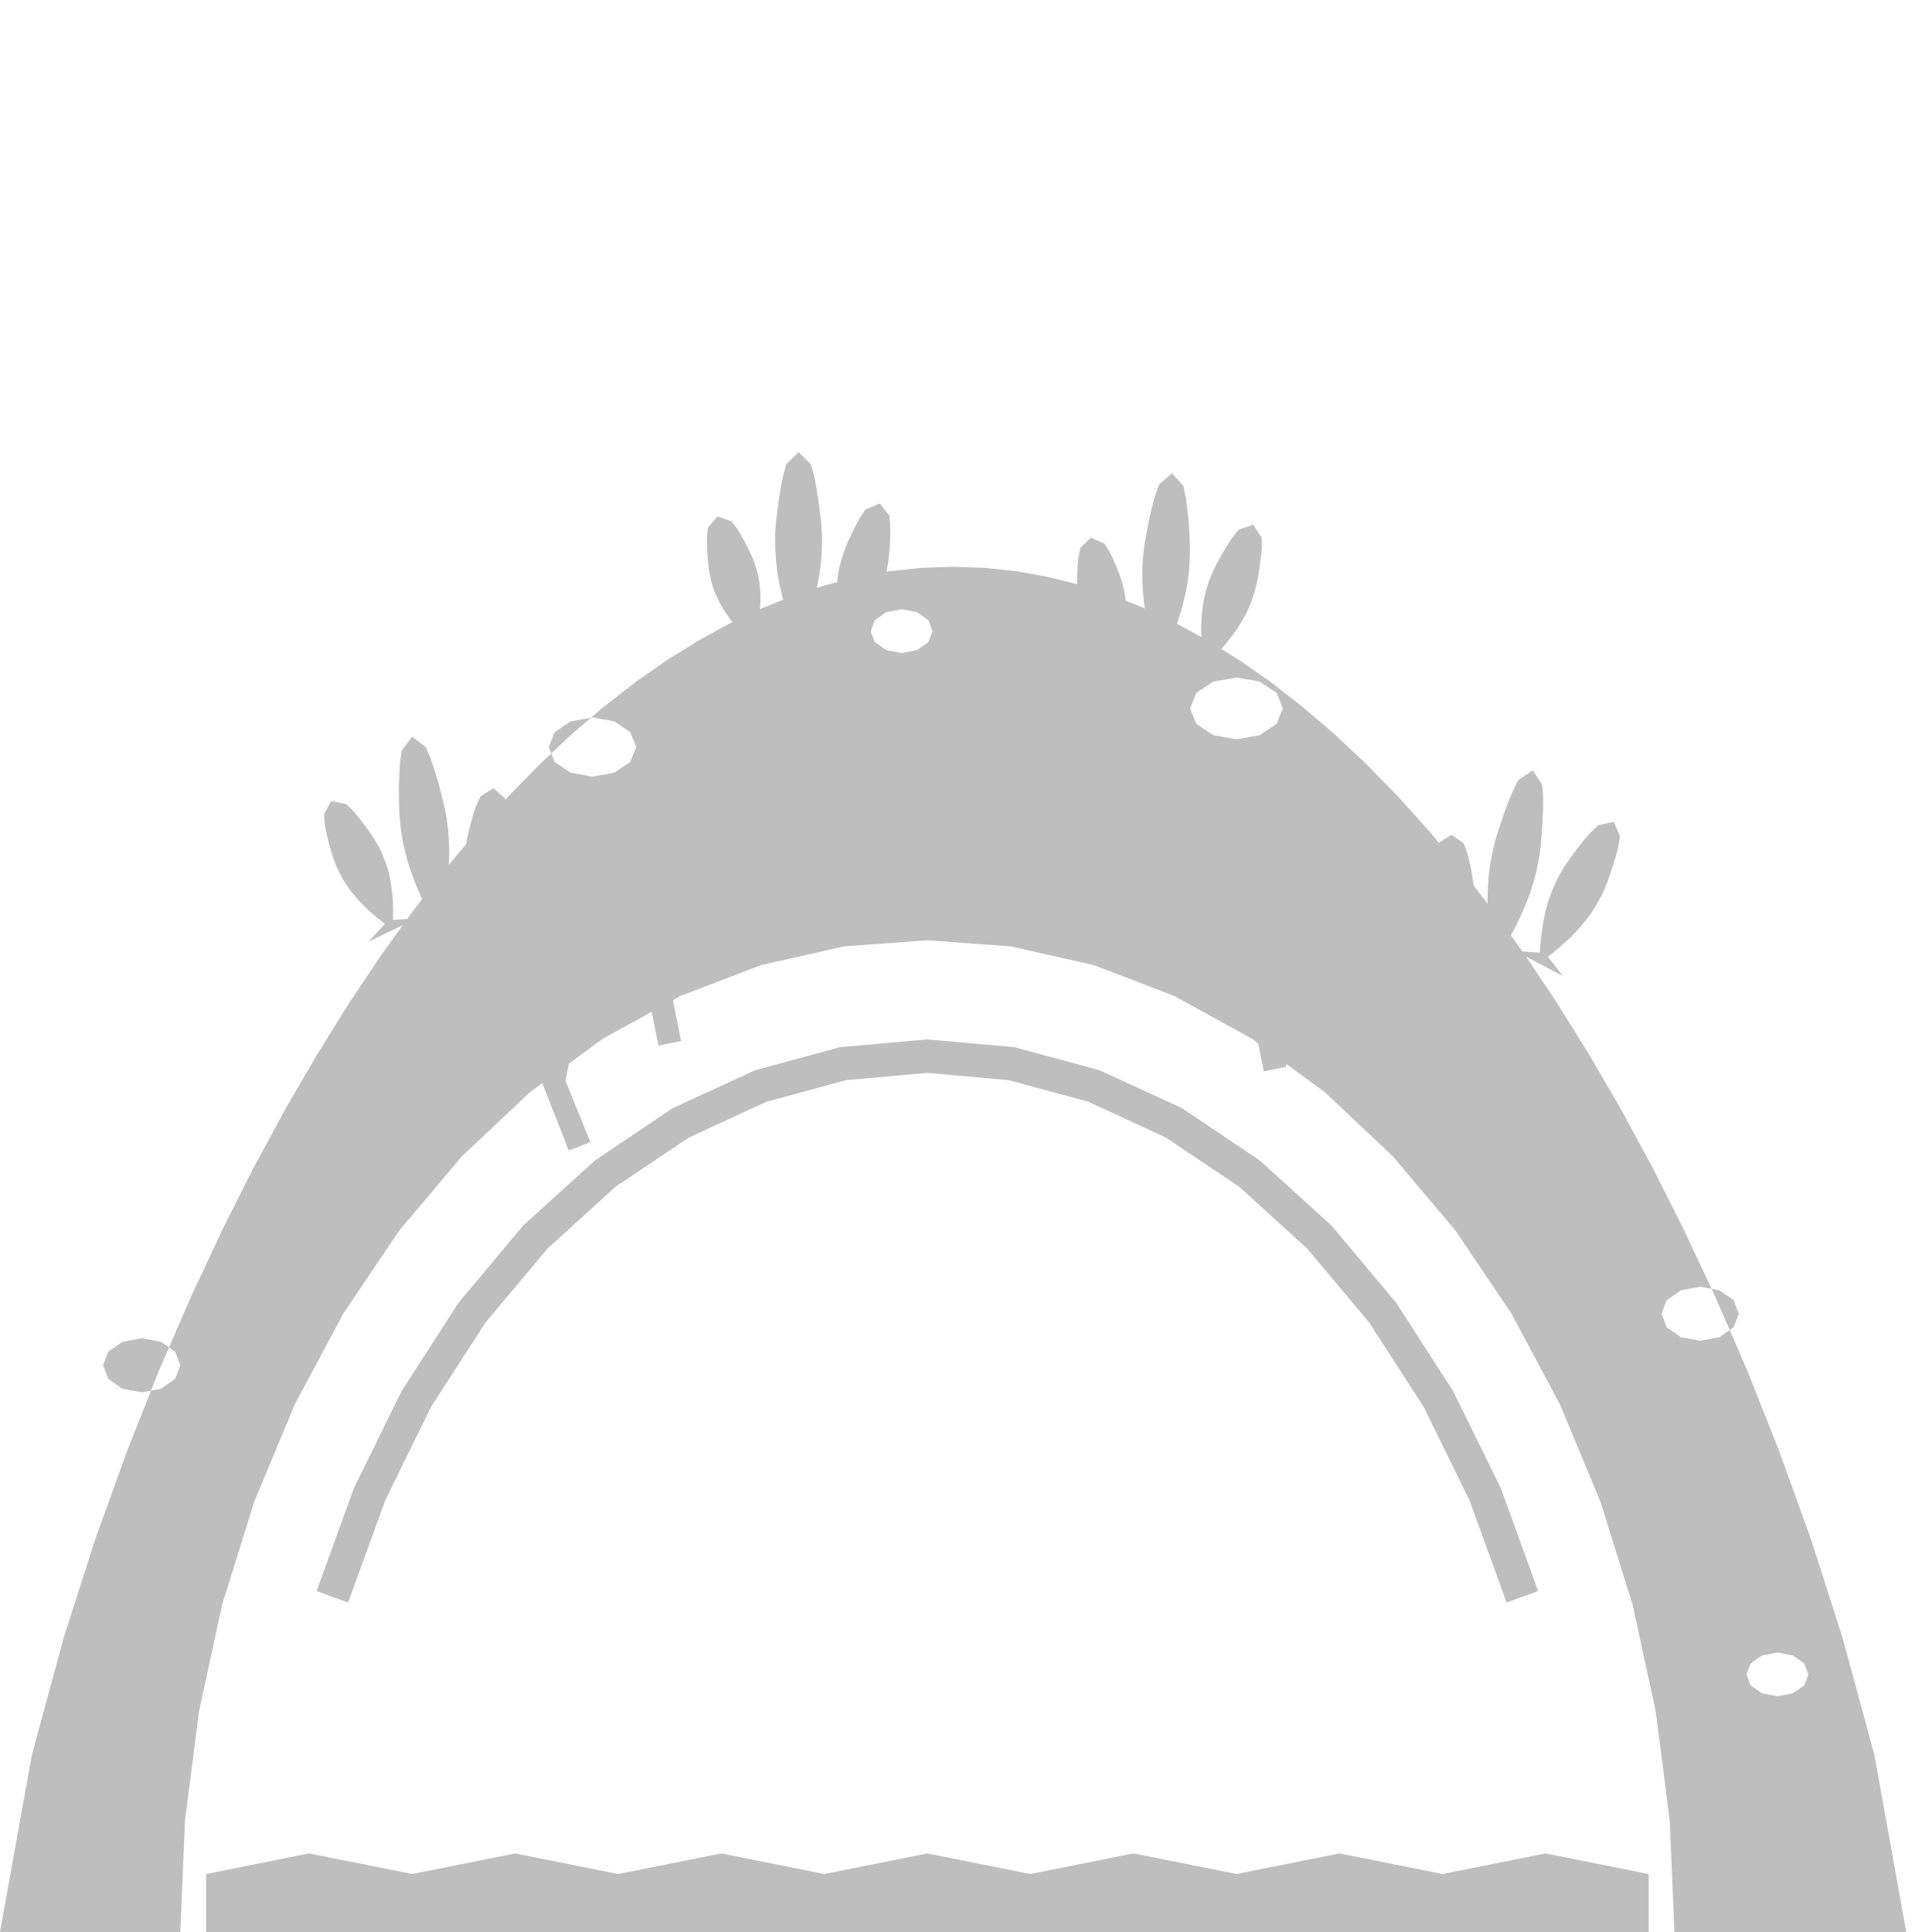
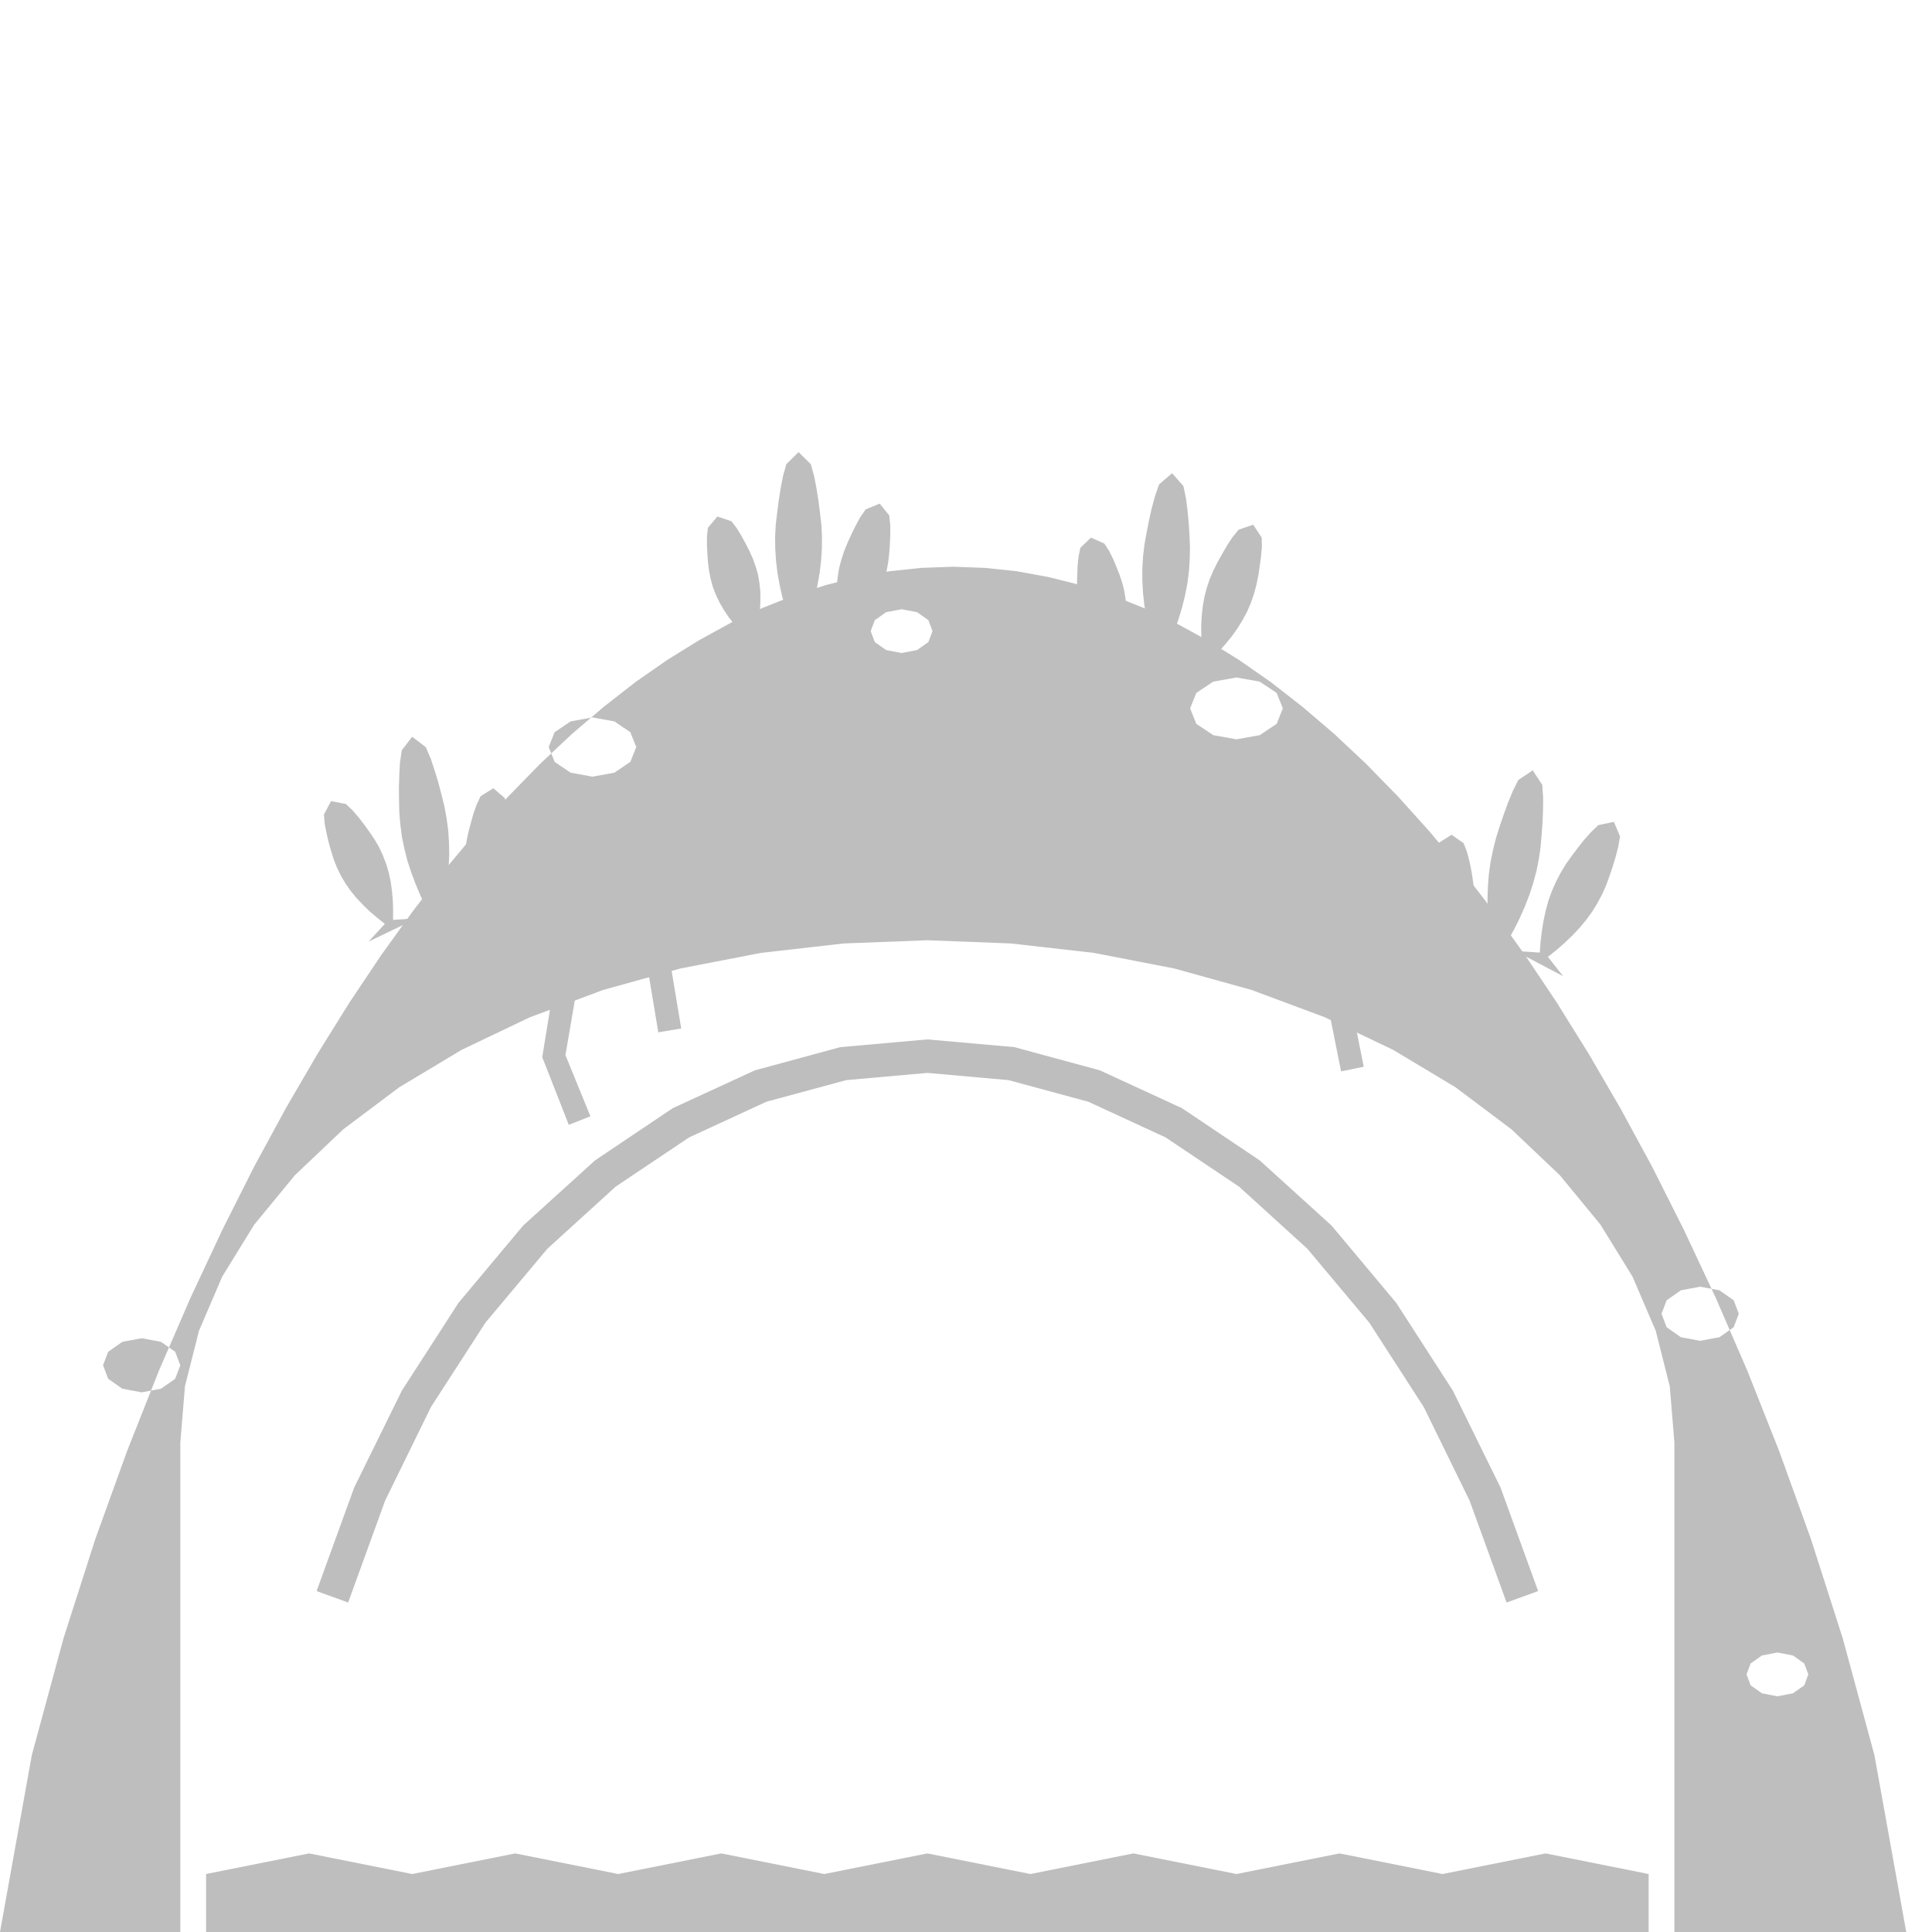
<svg xmlns="http://www.w3.org/2000/svg" viewBox="-10 -50 150 150">
  <path fill="#bebebe" fill-rule="evenodd" d="M 17.03 74.42 L 19.90 66.51 L 23.46 59.24 L 27.69 52.69 L 32.50 46.95 L 37.80 42.13 L 43.50 38.31 L 49.50 35.54 L 55.70 33.86 L 62.00 33.30 L 68.30 33.86 L 74.50 35.54 L 80.50 38.31 L 86.20 42.13 L 91.50 46.95 L 96.31 52.69 L 100.54 59.24 L 104.10 66.51 L 106.97 74.42 L 109.42 73.53 L 106.50 65.49 L 102.80 57.97 L 98.40 51.15 L 93.38 45.15 L 87.80 40.09 L 81.77 36.04 L 75.39 33.10 L 68.76 31.30 L 62.00 30.70 L 55.24 31.30 L 48.61 33.10 L 42.23 36.04 L 36.20 40.09 L 30.62 45.15 L 25.60 51.15 L 21.20 57.97 L 17.50 65.49 L 14.58 73.53 Z" />
  <path fill="#bebebe" fill-rule="evenodd" d="M 6.00 100.00 L 6.00 95.50 L 14.00 93.90 L 22.00 95.50 L 30.00 93.90 L 38.00 95.50 L 46.00 93.90 L 54.00 95.50 L 62.00 93.90 L 70.00 95.50 L 78.00 93.90 L 86.00 95.50 L 94.00 93.90 L 102.00 95.50 L 110.00 93.90 L 118.00 95.50 L 118.00 100.00 Z" />
-   <path fill="#bebebe" fill-rule="evenodd" d="M -10.00 100.00 L -7.53 86.27 L -5.07 77.20 L -2.60 69.49 L -0.13 62.65 L 2.33 56.44 L 4.80 50.74 L 7.27 45.47 L 9.73 40.58 L 12.20 36.03 L 14.67 31.79 L 17.13 27.84 L 19.60 24.15 L 22.07 20.72 L 24.53 17.53 L 27.00 14.57 L 29.47 11.83 L 31.93 9.31 L 34.40 6.99 L 36.87 4.88 L 39.33 2.96 L 41.80 1.24 L 44.27 -0.29 L 46.73 -1.64 L 49.20 -2.80 L 51.67 -3.78 L 54.13 -4.58 L 56.60 -5.20 L 59.07 -5.65 L 61.53 -5.91 L 64.00 -6.00 L 66.47 -5.91 L 68.93 -5.65 L 71.40 -5.20 L 73.87 -4.58 L 76.33 -3.78 L 78.80 -2.80 L 81.27 -1.64 L 83.73 -0.29 L 86.20 1.24 L 88.67 2.96 L 91.13 4.88 L 93.60 6.99 L 96.07 9.31 L 98.53 11.83 L 101.00 14.57 L 103.47 17.53 L 105.93 20.72 L 108.40 24.15 L 110.87 27.84 L 113.33 31.79 L 115.80 36.03 L 118.27 40.58 L 120.73 45.47 L 123.20 50.74 L 125.67 56.44 L 128.13 62.65 L 130.60 69.49 L 133.07 77.20 L 135.53 86.27 L 138.00 100.00 L 120.00 100.00 L 120.00 100.00 L 119.64 91.38 L 118.55 82.87 L 116.75 74.57 L 114.26 66.59 L 111.11 59.03 L 107.35 51.99 L 103.01 45.55 L 98.16 39.80 L 92.86 34.80 L 87.17 30.63 L 81.16 27.32 L 74.91 24.93 L 68.49 23.48 L 62.00 23.00 L 55.51 23.48 L 49.09 24.93 L 42.84 27.32 L 36.83 30.63 L 31.14 34.80 L 25.84 39.80 L 20.99 45.55 L 16.65 51.99 L 12.89 59.03 L 9.74 66.59 L 7.25 74.57 L 5.45 82.87 L 4.36 91.38 L 4.00 100.00 L 4.00 100.00 Z M 39.40 8.00 L 38.94 9.15 L 37.70 9.99 L 36.00 10.30 L 34.30 9.99 L 33.06 9.15 L 32.60 8.00 L 33.06 6.85 L 34.30 6.01 L 36.00 5.70 L 37.70 6.01 L 38.94 6.85 Z M 89.60 5.00 L 89.12 6.20 L 87.80 7.08 L 86.00 7.40 L 84.20 7.08 L 82.88 6.20 L 82.40 5.00 L 82.88 3.80 L 84.20 2.92 L 86.00 2.60 L 87.80 2.92 L 89.12 3.80 Z M 125.00 52.00 L 124.60 53.05 L 123.50 53.82 L 122.00 54.10 L 120.50 53.82 L 119.40 53.05 L 119.00 52.00 L 119.40 50.95 L 120.50 50.18 L 122.00 49.90 L 123.50 50.18 L 124.60 50.95 Z M 4.00 56.00 L 3.60 57.05 L 2.50 57.82 L 1.00 58.10 L -0.50 57.82 L -1.60 57.05 L -2.00 56.00 L -1.60 54.95 L -0.50 54.18 L 1.00 53.90 L 2.50 54.18 L 3.60 54.95 Z M 62.40 -1.00 L 62.08 -0.15 L 61.20 0.47 L 60.00 0.70 L 58.80 0.47 L 57.92 -0.15 L 57.60 -1.00 L 57.92 -1.85 L 58.80 -2.47 L 60.00 -2.70 L 61.20 -2.47 L 62.08 -1.85 Z M 130.40 80.00 L 130.08 80.85 L 129.20 81.47 L 128.00 81.70 L 126.80 81.47 L 125.92 80.85 L 125.60 80.00 L 125.92 79.15 L 126.80 78.53 L 128.00 78.30 L 129.20 78.53 L 130.08 79.15 Z" />
+   <path fill="#bebebe" fill-rule="evenodd" d="M -10.00 100.00 L -7.53 86.27 L -5.07 77.20 L -2.60 69.49 L -0.13 62.65 L 2.33 56.44 L 4.80 50.74 L 7.27 45.47 L 9.73 40.58 L 12.20 36.03 L 14.67 31.79 L 17.13 27.84 L 19.60 24.15 L 22.07 20.72 L 24.53 17.53 L 27.00 14.57 L 29.47 11.83 L 31.93 9.31 L 34.40 6.99 L 36.87 4.88 L 39.33 2.96 L 41.80 1.24 L 44.27 -0.29 L 46.73 -1.64 L 49.20 -2.80 L 51.67 -3.78 L 54.13 -4.58 L 56.60 -5.20 L 59.07 -5.65 L 61.53 -5.91 L 64.00 -6.00 L 66.47 -5.91 L 68.93 -5.65 L 71.40 -5.20 L 73.87 -4.58 L 76.33 -3.78 L 78.80 -2.80 L 81.27 -1.64 L 83.73 -0.29 L 86.20 1.24 L 88.67 2.96 L 91.13 4.88 L 93.60 6.99 L 96.07 9.31 L 98.53 11.83 L 101.00 14.57 L 103.47 17.53 L 105.93 20.72 L 108.40 24.15 L 110.87 27.84 L 113.33 31.79 L 115.80 36.03 L 118.27 40.58 L 120.73 45.47 L 123.20 50.74 L 125.67 56.44 L 128.13 62.65 L 130.60 69.49 L 133.07 77.20 L 135.53 86.27 L 138.00 100.00 L 120.00 100.00 L 120.00 62.00 L 119.64 57.63 L 118.55 53.32 L 116.75 49.12 L 114.26 45.08 L 111.11 41.25 L 107.35 37.68 L 103.01 34.42 L 98.16 31.51 L 92.86 28.98 L 87.17 26.86 L 81.16 25.19 L 74.91 23.98 L 68.49 23.25 L 62.00 23.00 L 55.51 23.25 L 49.09 23.98 L 42.84 25.19 L 36.83 26.86 L 31.14 28.98 L 25.84 31.51 L 20.99 34.42 L 16.65 37.68 L 12.89 41.25 L 9.74 45.08 L 7.25 49.12 L 5.45 53.32 L 4.36 57.63 L 4.00 62.00 L 4.00 100.00 Z M 39.40 8.00 L 38.94 9.15 L 37.70 9.99 L 36.00 10.30 L 34.30 9.99 L 33.06 9.15 L 32.60 8.00 L 33.06 6.85 L 34.30 6.01 L 36.00 5.70 L 37.70 6.01 L 38.94 6.85 Z M 89.60 5.00 L 89.12 6.20 L 87.80 7.08 L 86.00 7.40 L 84.20 7.08 L 82.88 6.20 L 82.40 5.00 L 82.88 3.80 L 84.20 2.92 L 86.00 2.60 L 87.80 2.92 L 89.12 3.80 Z M 125.00 52.00 L 124.60 53.05 L 123.50 53.82 L 122.00 54.10 L 120.50 53.82 L 119.40 53.05 L 119.00 52.00 L 119.40 50.95 L 120.50 50.18 L 122.00 49.90 L 123.50 50.18 L 124.60 50.95 Z M 4.00 56.00 L 3.60 57.05 L 2.50 57.82 L 1.00 58.10 L -0.50 57.82 L -1.60 57.05 L -2.00 56.00 L -1.60 54.95 L -0.50 54.18 L 1.00 53.90 L 2.50 54.18 L 3.60 54.95 Z M 62.40 -1.00 L 62.08 -0.15 L 61.20 0.47 L 60.00 0.70 L 58.80 0.47 L 57.92 -0.15 L 57.60 -1.00 L 57.92 -1.85 L 58.80 -2.47 L 60.00 -2.70 L 61.20 -2.47 L 62.08 -1.85 Z M 130.40 80.00 L 130.08 80.85 L 129.20 81.47 L 128.00 81.70 L 126.80 81.47 L 125.92 80.85 L 125.60 80.00 L 125.92 79.15 L 126.80 78.53 L 128.00 78.30 L 129.20 78.53 L 130.08 79.15 Z" />
  <path fill="#bebebe" fill-rule="evenodd" d="M 22.39 21.29 L 20.52 21.42 L 20.52 20.65 L 20.50 19.90 L 20.43 19.16 L 20.33 18.44 L 20.18 17.74 L 19.98 17.07 L 19.73 16.42 L 19.44 15.79 L 19.09 15.19 L 18.70 14.61 L 18.29 14.04 L 17.85 13.47 L 17.39 12.93 L 16.85 12.42 L 15.70 12.20 L 15.70 12.20 L 15.15 13.24 L 15.21 13.97 L 15.35 14.68 L 15.51 15.37 L 15.70 16.05 L 15.91 16.72 L 16.16 17.36 L 16.47 17.99 L 16.82 18.59 L 17.22 19.16 L 17.67 19.71 L 18.17 20.24 L 18.70 20.76 L 19.28 21.25 L 19.88 21.73 L 18.61 23.11 Z M 26.08 21.92 L 24.23 21.22 L 24.44 20.23 L 24.61 19.26 L 24.74 18.29 L 24.83 17.32 L 24.88 16.36 L 24.86 15.41 L 24.80 14.46 L 24.67 13.52 L 24.50 12.59 L 24.27 11.67 L 24.03 10.75 L 23.75 9.83 L 23.45 8.92 L 23.06 8.01 L 22.00 7.20 L 22.00 7.20 L 21.19 8.26 L 21.05 9.24 L 21.00 10.20 L 20.97 11.15 L 20.98 12.11 L 21.00 13.06 L 21.08 14.00 L 21.20 14.94 L 21.39 15.87 L 21.62 16.79 L 21.92 17.71 L 22.26 18.62 L 22.64 19.52 L 23.06 20.42 L 23.52 21.31 L 21.92 22.48 Z M 29.59 22.35 L 27.91 21.54 L 28.29 20.88 L 28.64 20.21 L 28.95 19.54 L 29.22 18.87 L 29.44 18.20 L 29.60 17.52 L 29.71 16.83 L 29.76 16.15 L 29.76 15.45 L 29.71 14.76 L 29.63 14.06 L 29.54 13.36 L 29.40 12.66 L 29.19 11.96 L 28.30 11.20 L 28.30 11.20 L 27.31 11.82 L 27.00 12.49 L 26.76 13.16 L 26.57 13.84 L 26.39 14.52 L 26.24 15.20 L 26.14 15.88 L 26.09 16.57 L 26.10 17.26 L 26.16 17.96 L 26.28 18.66 L 26.45 19.36 L 26.66 20.07 L 26.91 20.78 L 27.19 21.49 L 25.41 22.05 Z M 50.52 -0.47 L 48.67 -0.62 L 48.82 -1.34 L 48.93 -2.05 L 49.01 -2.74 L 49.04 -3.42 L 49.03 -4.09 L 48.96 -4.75 L 48.85 -5.39 L 48.67 -6.02 L 48.45 -6.63 L 48.18 -7.23 L 47.88 -7.82 L 47.56 -8.40 L 47.21 -8.98 L 46.79 -9.53 L 45.70 -9.90 L 45.70 -9.90 L 44.96 -9.02 L 44.89 -8.33 L 44.89 -7.65 L 44.92 -6.99 L 44.97 -6.33 L 45.05 -5.68 L 45.18 -5.04 L 45.35 -4.41 L 45.59 -3.80 L 45.87 -3.21 L 46.21 -2.63 L 46.59 -2.06 L 47.02 -1.51 L 47.48 -0.97 L 47.98 -0.43 L 46.48 0.66 Z M 54.10 0.10 L 52.36 -0.84 L 52.69 -1.78 L 52.99 -2.71 L 53.26 -3.65 L 53.47 -4.59 L 53.64 -5.53 L 53.75 -6.46 L 53.81 -7.40 L 53.82 -8.34 L 53.77 -9.28 L 53.66 -10.21 L 53.54 -11.15 L 53.39 -12.09 L 53.21 -13.03 L 52.95 -13.96 L 52.00 -14.90 L 52.00 -14.90 L 51.05 -13.96 L 50.79 -13.03 L 50.61 -12.09 L 50.46 -11.15 L 50.34 -10.21 L 50.23 -9.28 L 50.18 -8.34 L 50.19 -7.40 L 50.25 -6.46 L 50.36 -5.53 L 50.53 -4.59 L 50.74 -3.65 L 51.01 -2.71 L 51.31 -1.78 L 51.64 -0.84 L 49.90 0.10 Z M 57.54 0.62 L 56.02 -0.50 L 56.52 -1.11 L 56.99 -1.72 L 57.42 -2.34 L 57.80 -2.98 L 58.14 -3.62 L 58.42 -4.28 L 58.66 -4.96 L 58.83 -5.64 L 58.96 -6.34 L 59.04 -7.05 L 59.09 -7.77 L 59.12 -8.50 L 59.12 -9.23 L 59.04 -9.98 L 58.30 -10.90 L 58.30 -10.90 L 57.21 -10.45 L 56.78 -9.83 L 56.43 -9.18 L 56.11 -8.53 L 55.81 -7.88 L 55.54 -7.21 L 55.32 -6.54 L 55.14 -5.85 L 55.03 -5.15 L 54.96 -4.43 L 54.95 -3.70 L 54.98 -2.96 L 55.06 -2.21 L 55.18 -1.45 L 55.33 -0.68 L 53.46 -0.42 Z M 78.57 1.37 L 76.74 1.05 L 76.96 0.37 L 77.14 -0.31 L 77.29 -0.98 L 77.39 -1.65 L 77.44 -2.30 L 77.44 -2.95 L 77.38 -3.58 L 77.27 -4.21 L 77.11 -4.82 L 76.90 -5.43 L 76.66 -6.03 L 76.41 -6.63 L 76.11 -7.23 L 75.74 -7.80 L 74.70 -8.26 L 74.70 -8.26 L 73.88 -7.47 L 73.74 -6.80 L 73.67 -6.14 L 73.64 -5.49 L 73.62 -4.84 L 73.64 -4.20 L 73.70 -3.56 L 73.82 -2.94 L 73.99 -2.33 L 74.21 -1.72 L 74.49 -1.13 L 74.81 -0.54 L 75.18 0.04 L 75.59 0.61 L 76.03 1.18 L 74.43 2.11 Z M 82.10 1.88 L 80.42 0.83 L 80.82 -0.09 L 81.18 -1.01 L 81.50 -1.93 L 81.78 -2.85 L 82.01 -3.78 L 82.19 -4.71 L 82.31 -5.64 L 82.37 -6.58 L 82.39 -7.52 L 82.35 -8.46 L 82.29 -9.41 L 82.20 -10.36 L 82.08 -11.31 L 81.88 -12.26 L 81.00 -13.26 L 81.00 -13.26 L 79.99 -12.39 L 79.67 -11.47 L 79.42 -10.54 L 79.21 -9.61 L 79.03 -8.68 L 78.86 -7.75 L 78.75 -6.82 L 78.69 -5.88 L 78.69 -4.94 L 78.74 -4.00 L 78.84 -3.05 L 79.00 -2.09 L 79.20 -1.14 L 79.43 -0.18 L 79.70 0.78 L 77.90 1.60 Z M 85.48 2.42 L 84.08 1.17 L 84.63 0.59 L 85.15 0.00 L 85.64 -0.60 L 86.08 -1.22 L 86.47 -1.85 L 86.82 -2.50 L 87.11 -3.17 L 87.35 -3.86 L 87.54 -4.56 L 87.69 -5.28 L 87.80 -6.01 L 87.90 -6.74 L 87.97 -7.49 L 87.96 -8.26 L 87.30 -9.26 L 87.30 -9.26 L 86.17 -8.88 L 85.68 -8.28 L 85.27 -7.65 L 84.90 -7.01 L 84.54 -6.37 L 84.21 -5.71 L 83.92 -5.04 L 83.69 -4.35 L 83.51 -3.65 L 83.38 -2.92 L 83.30 -2.18 L 83.26 -1.42 L 83.27 -0.65 L 83.32 0.14 L 83.40 0.93 L 81.52 1.05 Z M 104.60 24.85 L 102.87 24.19 L 103.22 23.57 L 103.53 22.96 L 103.81 22.34 L 104.03 21.72 L 104.21 21.09 L 104.34 20.47 L 104.41 19.85 L 104.43 19.22 L 104.39 18.60 L 104.30 17.97 L 104.19 17.34 L 104.05 16.71 L 103.88 16.09 L 103.63 15.46 L 102.70 14.81 L 102.70 14.81 L 101.74 15.42 L 101.47 16.04 L 101.27 16.66 L 101.11 17.28 L 100.97 17.90 L 100.86 18.53 L 100.80 19.15 L 100.79 19.77 L 100.83 20.40 L 100.94 21.03 L 101.09 21.66 L 101.29 22.29 L 101.54 22.92 L 101.83 23.55 L 102.15 24.18 L 100.40 24.77 Z M 108.06 25.22 L 106.54 23.94 L 107.05 23.07 L 107.54 22.19 L 107.98 21.31 L 108.38 20.41 L 108.73 19.51 L 109.03 18.59 L 109.28 17.67 L 109.47 16.73 L 109.61 15.78 L 109.69 14.82 L 109.76 13.86 L 109.80 12.90 L 109.81 11.92 L 109.74 10.93 L 109.00 9.81 L 109.00 9.81 L 107.88 10.56 L 107.44 11.45 L 107.07 12.35 L 106.74 13.26 L 106.43 14.17 L 106.14 15.09 L 105.91 16.02 L 105.72 16.96 L 105.59 17.90 L 105.52 18.86 L 105.49 19.83 L 105.52 20.81 L 105.59 21.80 L 105.70 22.80 L 105.84 23.80 L 103.94 24.40 Z M 111.36 25.79 L 110.18 24.29 L 110.84 23.76 L 111.47 23.21 L 112.06 22.65 L 112.62 22.06 L 113.13 21.45 L 113.59 20.82 L 114.00 20.16 L 114.37 19.47 L 114.69 18.76 L 114.96 18.02 L 115.21 17.28 L 115.44 16.52 L 115.64 15.75 L 115.78 14.94 L 115.30 13.81 L 115.30 13.81 L 114.10 14.06 L 113.51 14.62 L 112.98 15.22 L 112.49 15.84 L 112.02 16.47 L 111.56 17.11 L 111.16 17.78 L 110.80 18.47 L 110.49 19.18 L 110.22 19.92 L 110.01 20.69 L 109.84 21.48 L 109.71 22.29 L 109.61 23.11 L 109.55 23.96 L 107.64 23.83 Z" />
-   <path fill="#bebebe" fill-rule="evenodd" d="M 33.12 28.82 L 32.10 34.09 L 34.16 39.33 L 35.84 38.67 L 33.90 33.91 L 34.88 29.18 Z M 40.12 26.18 L 41.12 31.18 L 42.88 30.82 L 41.88 25.82 Z M 87.12 28.18 L 88.12 33.18 L 89.88 32.82 L 88.88 27.82 Z" />
+   <path fill="#bebebe" fill-rule="evenodd" d="M 33.11 25.85 L 32.10 32.08 L 34.16 37.33 L 35.84 36.67 L 33.90 31.92 L 34.89 26.15 Z M 40.11 24.15 L 41.11 30.15 L 42.89 29.85 L 41.89 23.85 Z M 93.12 28.18 L 94.12 33.18 L 95.88 32.82 L 94.88 27.82 Z" />
</svg>
